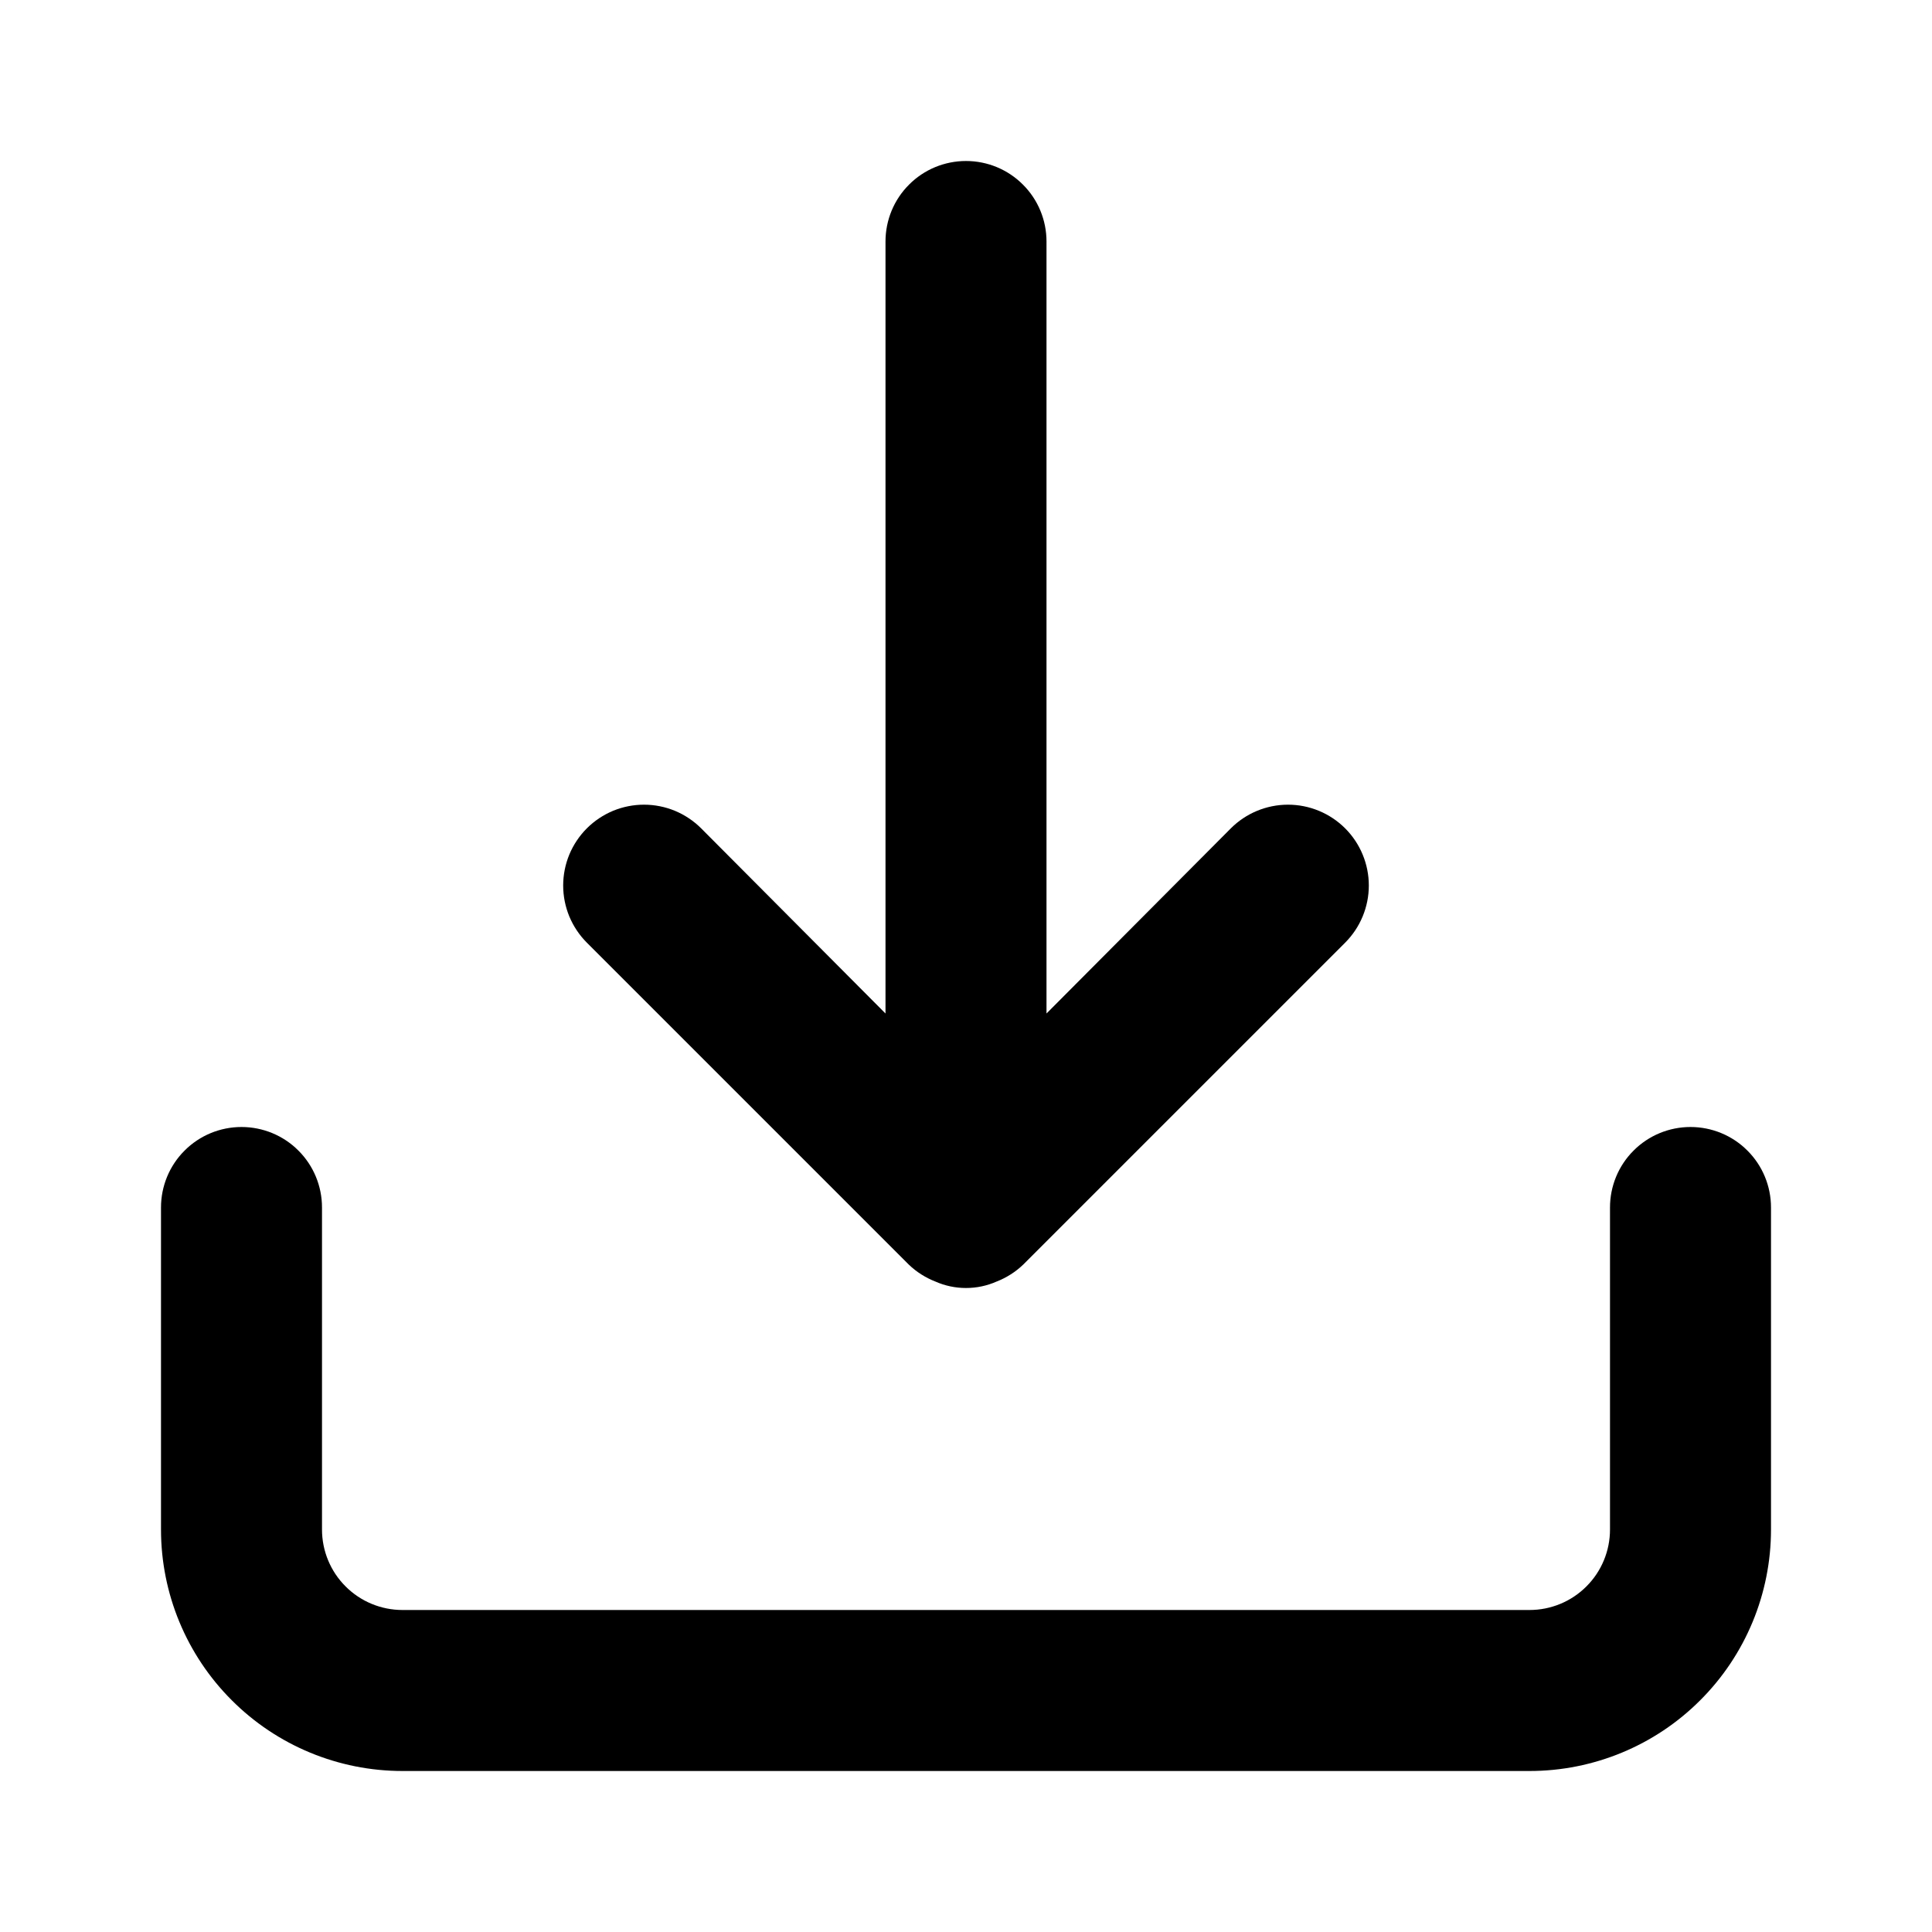
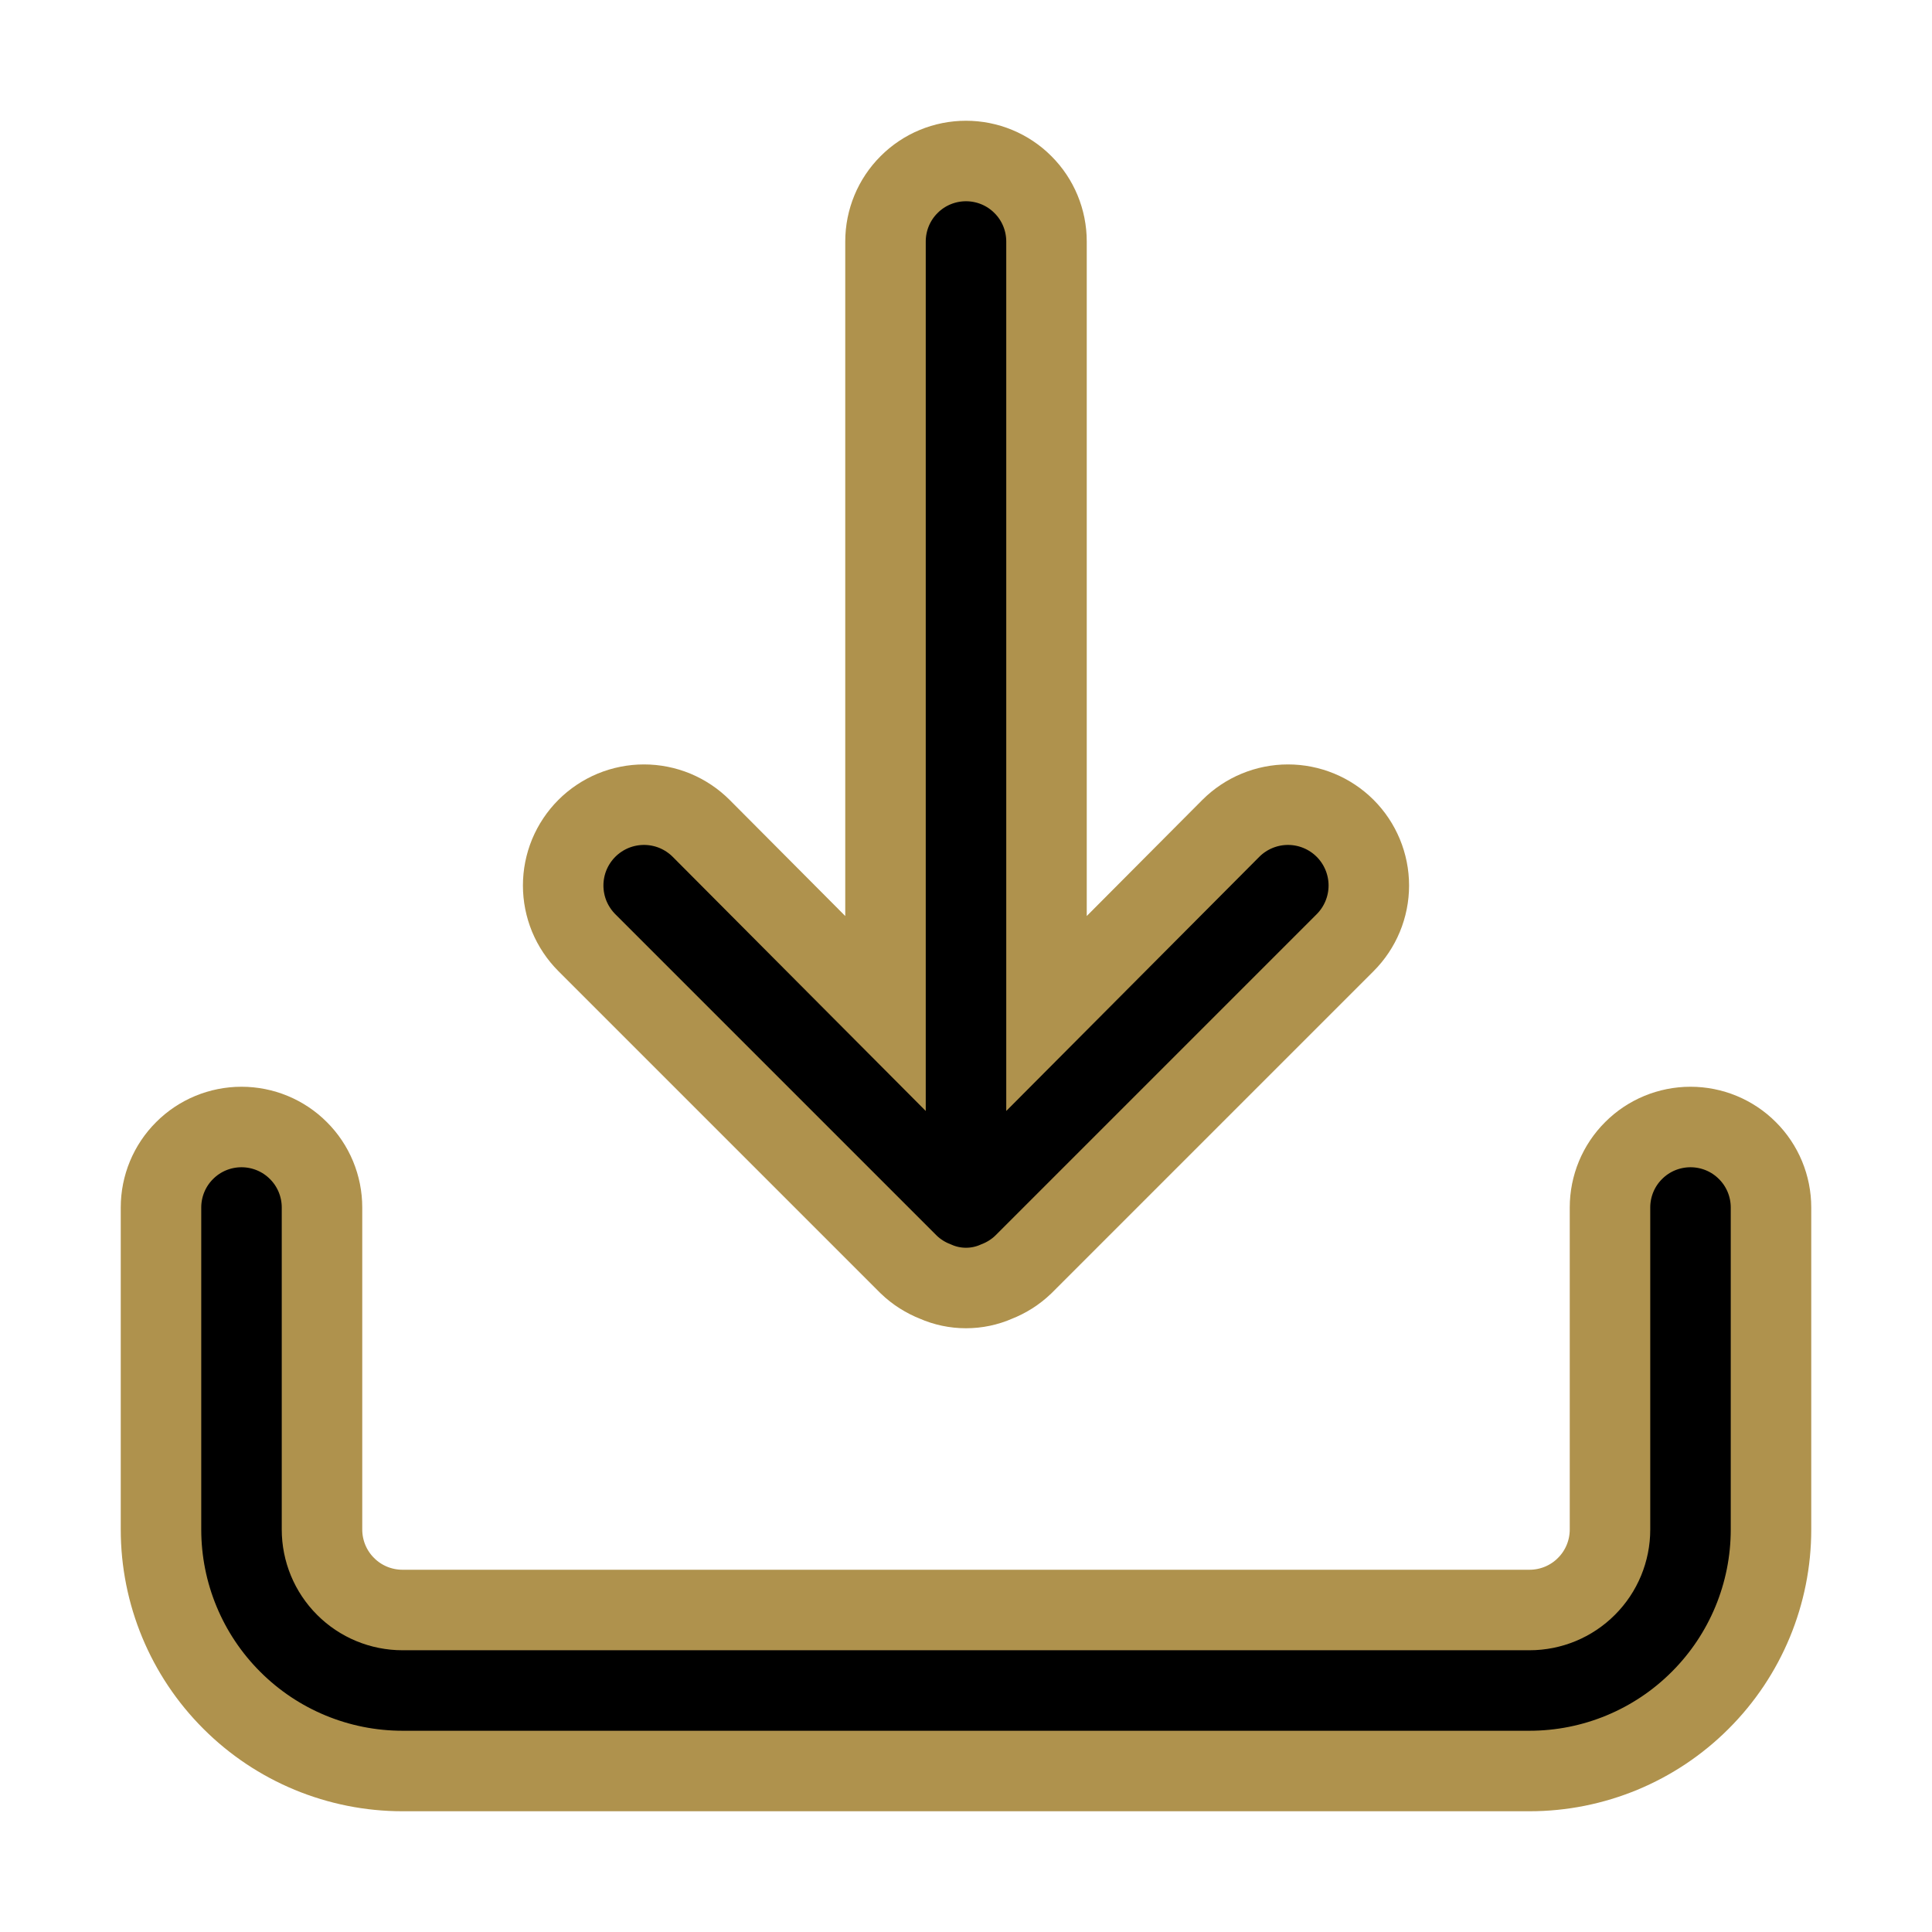
<svg xmlns="http://www.w3.org/2000/svg" width="24" height="24" viewBox="0 0 24 24" fill="none">
-   <path d="M21 14C20.735 14 20.48 14.105 20.293 14.293C20.105 14.48 20 14.735 20 15V19C20 19.265 19.895 19.52 19.707 19.707C19.52 19.895 19.265 20 19 20H5C4.735 20 4.48 19.895 4.293 19.707C4.105 19.52 4 19.265 4 19V15C4 14.735 3.895 14.48 3.707 14.293C3.52 14.105 3.265 14 3 14C2.735 14 2.48 14.105 2.293 14.293C2.105 14.48 2 14.735 2 15V19C2 19.796 2.316 20.559 2.879 21.121C3.441 21.684 4.204 22 5 22H19C19.796 22 20.559 21.684 21.121 21.121C21.684 20.559 22 19.796 22 19V15C22 14.735 21.895 14.48 21.707 14.293C21.52 14.105 21.265 14 21 14ZM11.29 15.71C11.385 15.801 11.497 15.872 11.62 15.92C11.74 15.973 11.869 16 12 16C12.131 16 12.26 15.973 12.38 15.92C12.503 15.872 12.615 15.801 12.71 15.71L16.71 11.71C16.898 11.522 17.004 11.266 17.004 11C17.004 10.734 16.898 10.478 16.71 10.29C16.522 10.102 16.266 9.996 16 9.996C15.734 9.996 15.478 10.102 15.29 10.29L13 12.59V3C13 2.735 12.895 2.48 12.707 2.293C12.52 2.105 12.265 2 12 2C11.735 2 11.48 2.105 11.293 2.293C11.105 2.48 11 2.735 11 3V12.59L8.71 10.29C8.617 10.197 8.506 10.123 8.384 10.072C8.262 10.022 8.132 9.996 8 9.996C7.868 9.996 7.738 10.022 7.616 10.072C7.494 10.123 7.383 10.197 7.29 10.29C7.197 10.383 7.123 10.494 7.072 10.616C7.022 10.738 6.996 10.868 6.996 11C6.996 11.132 7.022 11.262 7.072 11.384C7.123 11.506 7.197 11.617 7.29 11.71L11.29 15.71Z" fill="black" />
+   <path d="M21 14C20.735 14 20.48 14.105 20.293 14.293C20.105 14.48 20 14.735 20 15V19C20 19.265 19.895 19.52 19.707 19.707C19.52 19.895 19.265 20 19 20H5C4.735 20 4.48 19.895 4.293 19.707C4.105 19.52 4 19.265 4 19V15C4 14.735 3.895 14.48 3.707 14.293C3.52 14.105 3.265 14 3 14C2.735 14 2.48 14.105 2.293 14.293C2.105 14.48 2 14.735 2 15V19C2 19.796 2.316 20.559 2.879 21.121C3.441 21.684 4.204 22 5 22H19C19.796 22 20.559 21.684 21.121 21.121C21.684 20.559 22 19.796 22 19V15C22 14.735 21.895 14.48 21.707 14.293C21.52 14.105 21.265 14 21 14ZM11.29 15.71C11.385 15.801 11.497 15.872 11.62 15.92C11.74 15.973 11.869 16 12 16C12.131 16 12.26 15.973 12.38 15.92C12.503 15.872 12.615 15.801 12.71 15.71L16.71 11.71C16.898 11.522 17.004 11.266 17.004 11C17.004 10.734 16.898 10.478 16.71 10.29C16.522 10.102 16.266 9.996 16 9.996C15.734 9.996 15.478 10.102 15.29 10.29L13 12.59V3C13 2.735 12.895 2.48 12.707 2.293C12.52 2.105 12.265 2 12 2C11.735 2 11.48 2.105 11.293 2.293C11.105 2.48 11 2.735 11 3V12.59L8.71 10.29C8.617 10.197 8.506 10.123 8.384 10.072C8.262 10.022 8.132 9.996 8 9.996C7.868 9.996 7.738 10.022 7.616 10.072C7.494 10.123 7.383 10.197 7.29 10.29C7.197 10.383 7.123 10.494 7.072 10.616C7.022 10.738 6.996 10.868 6.996 11C6.996 11.132 7.022 11.262 7.072 11.384C7.123 11.506 7.197 11.617 7.29 11.71L11.29 15.71Z" stroke="#af924d" fill="black" />
</svg>
